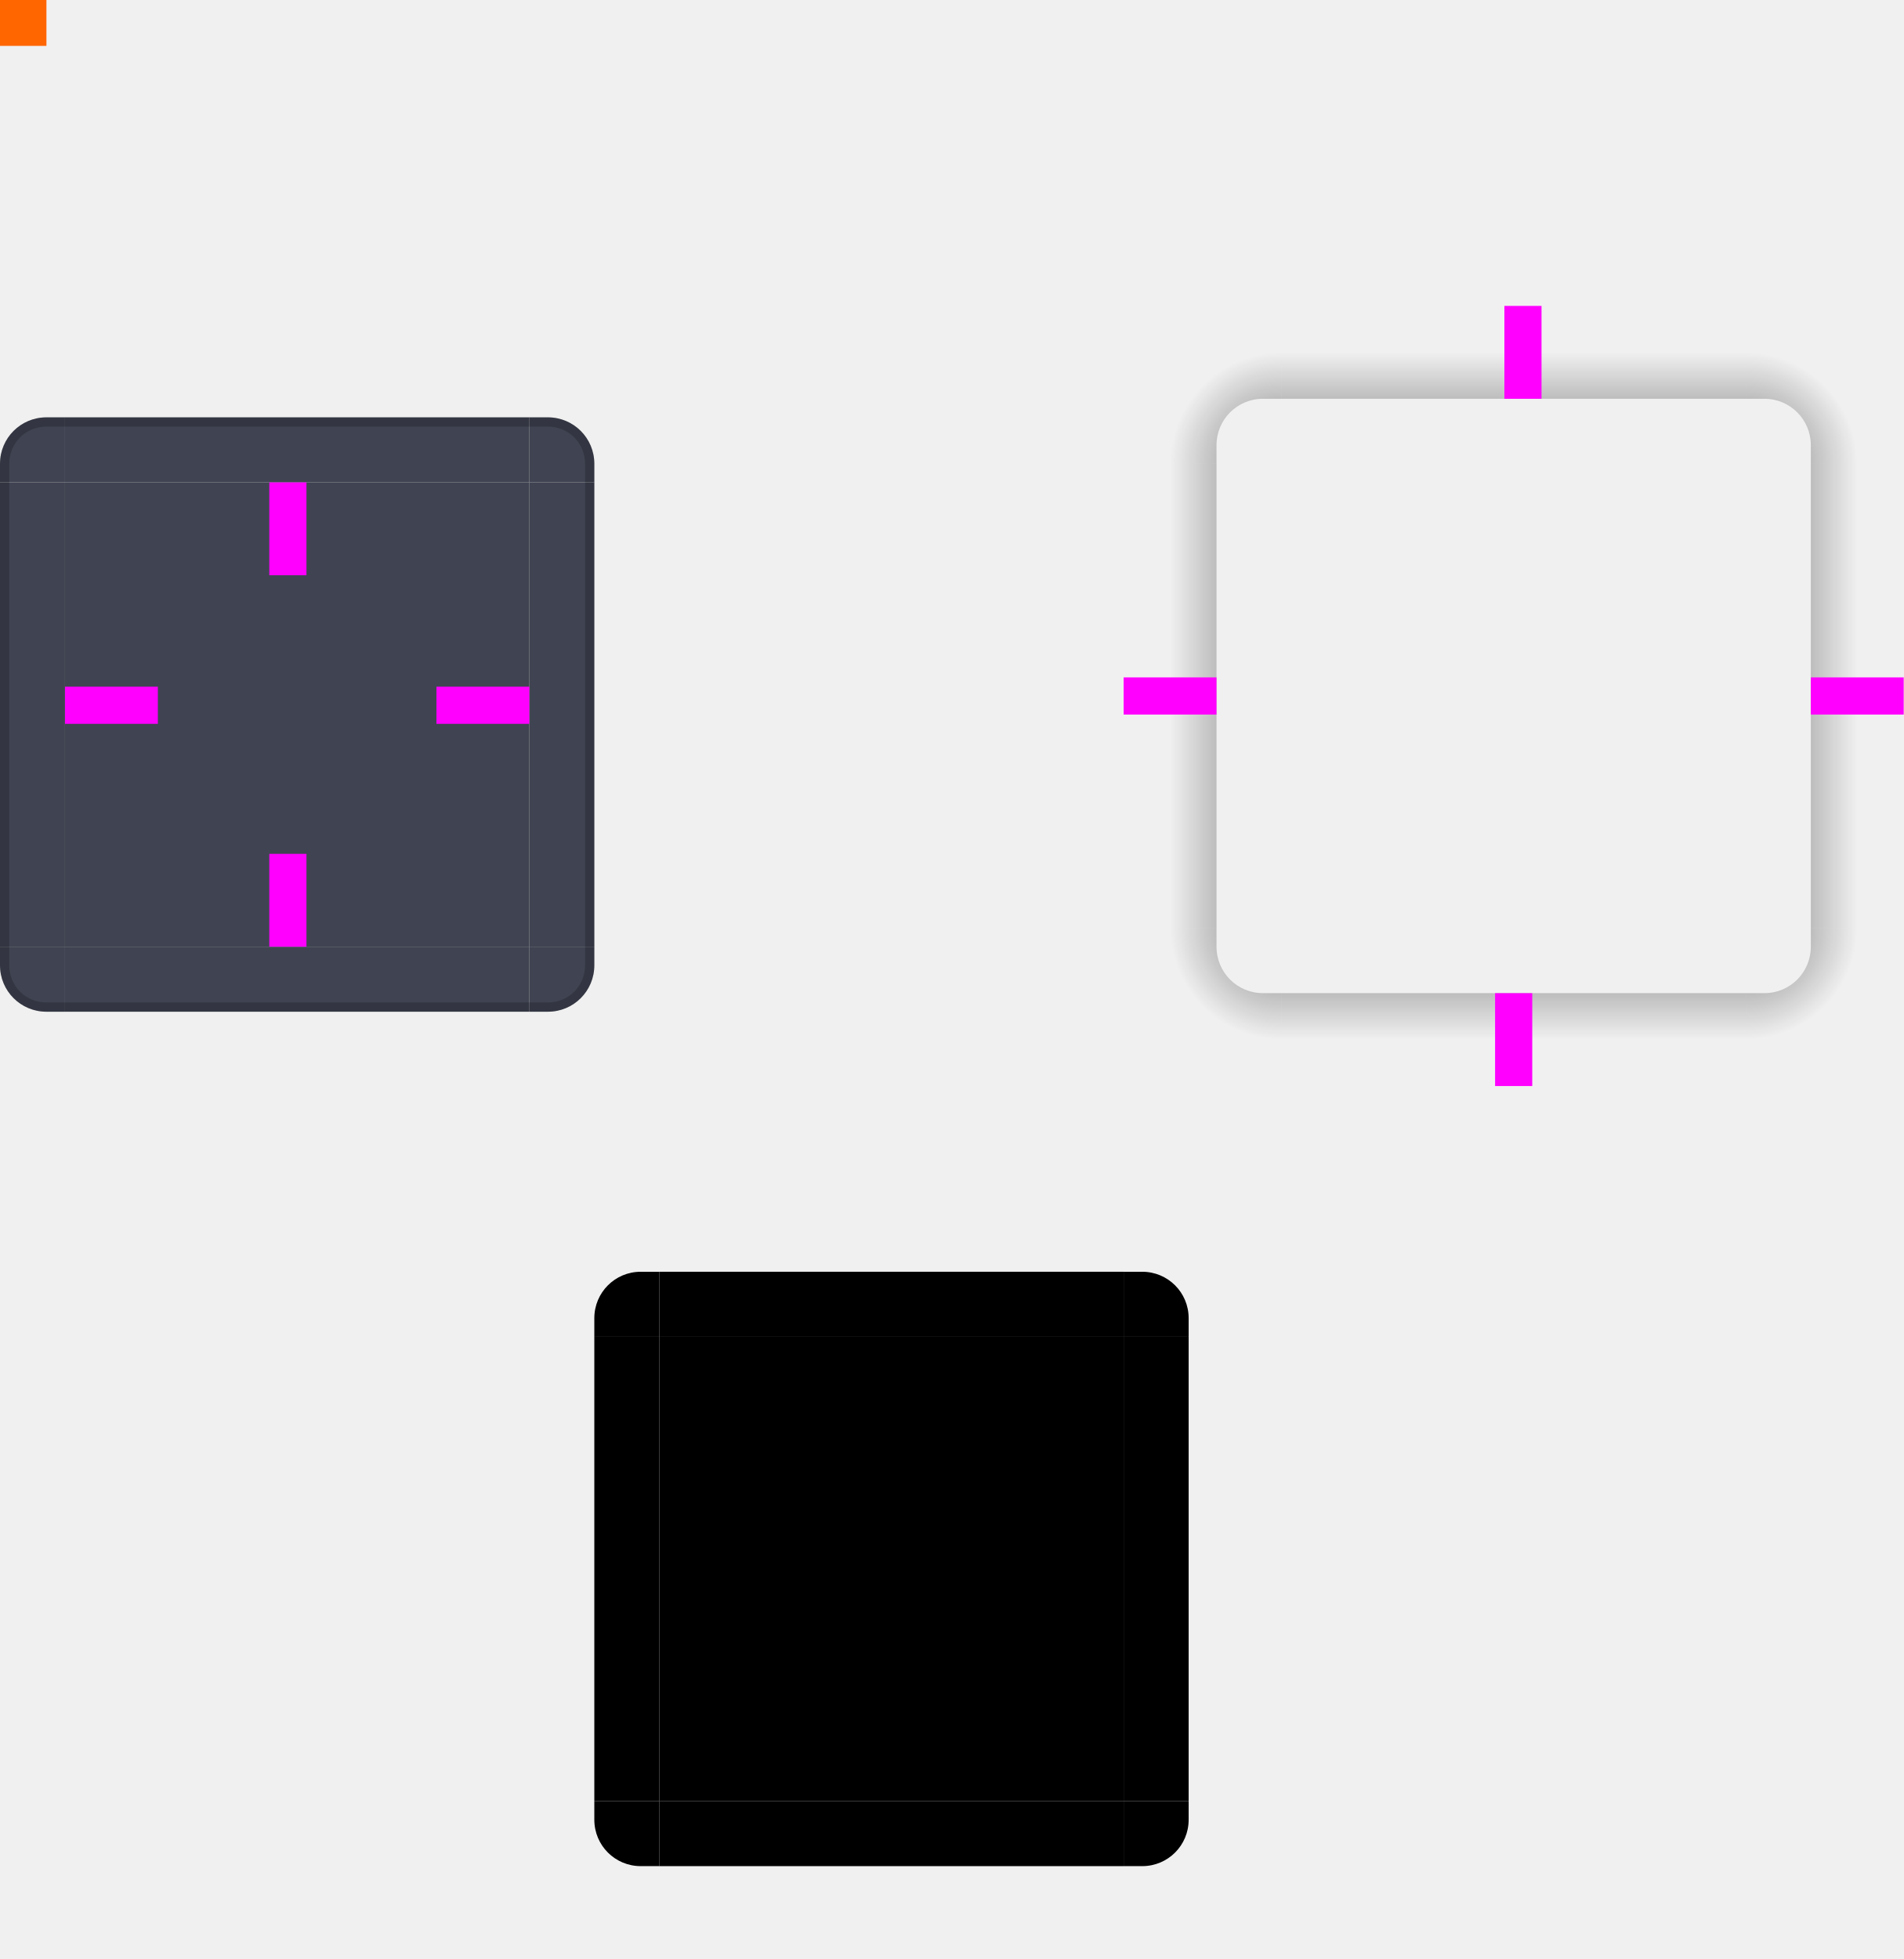
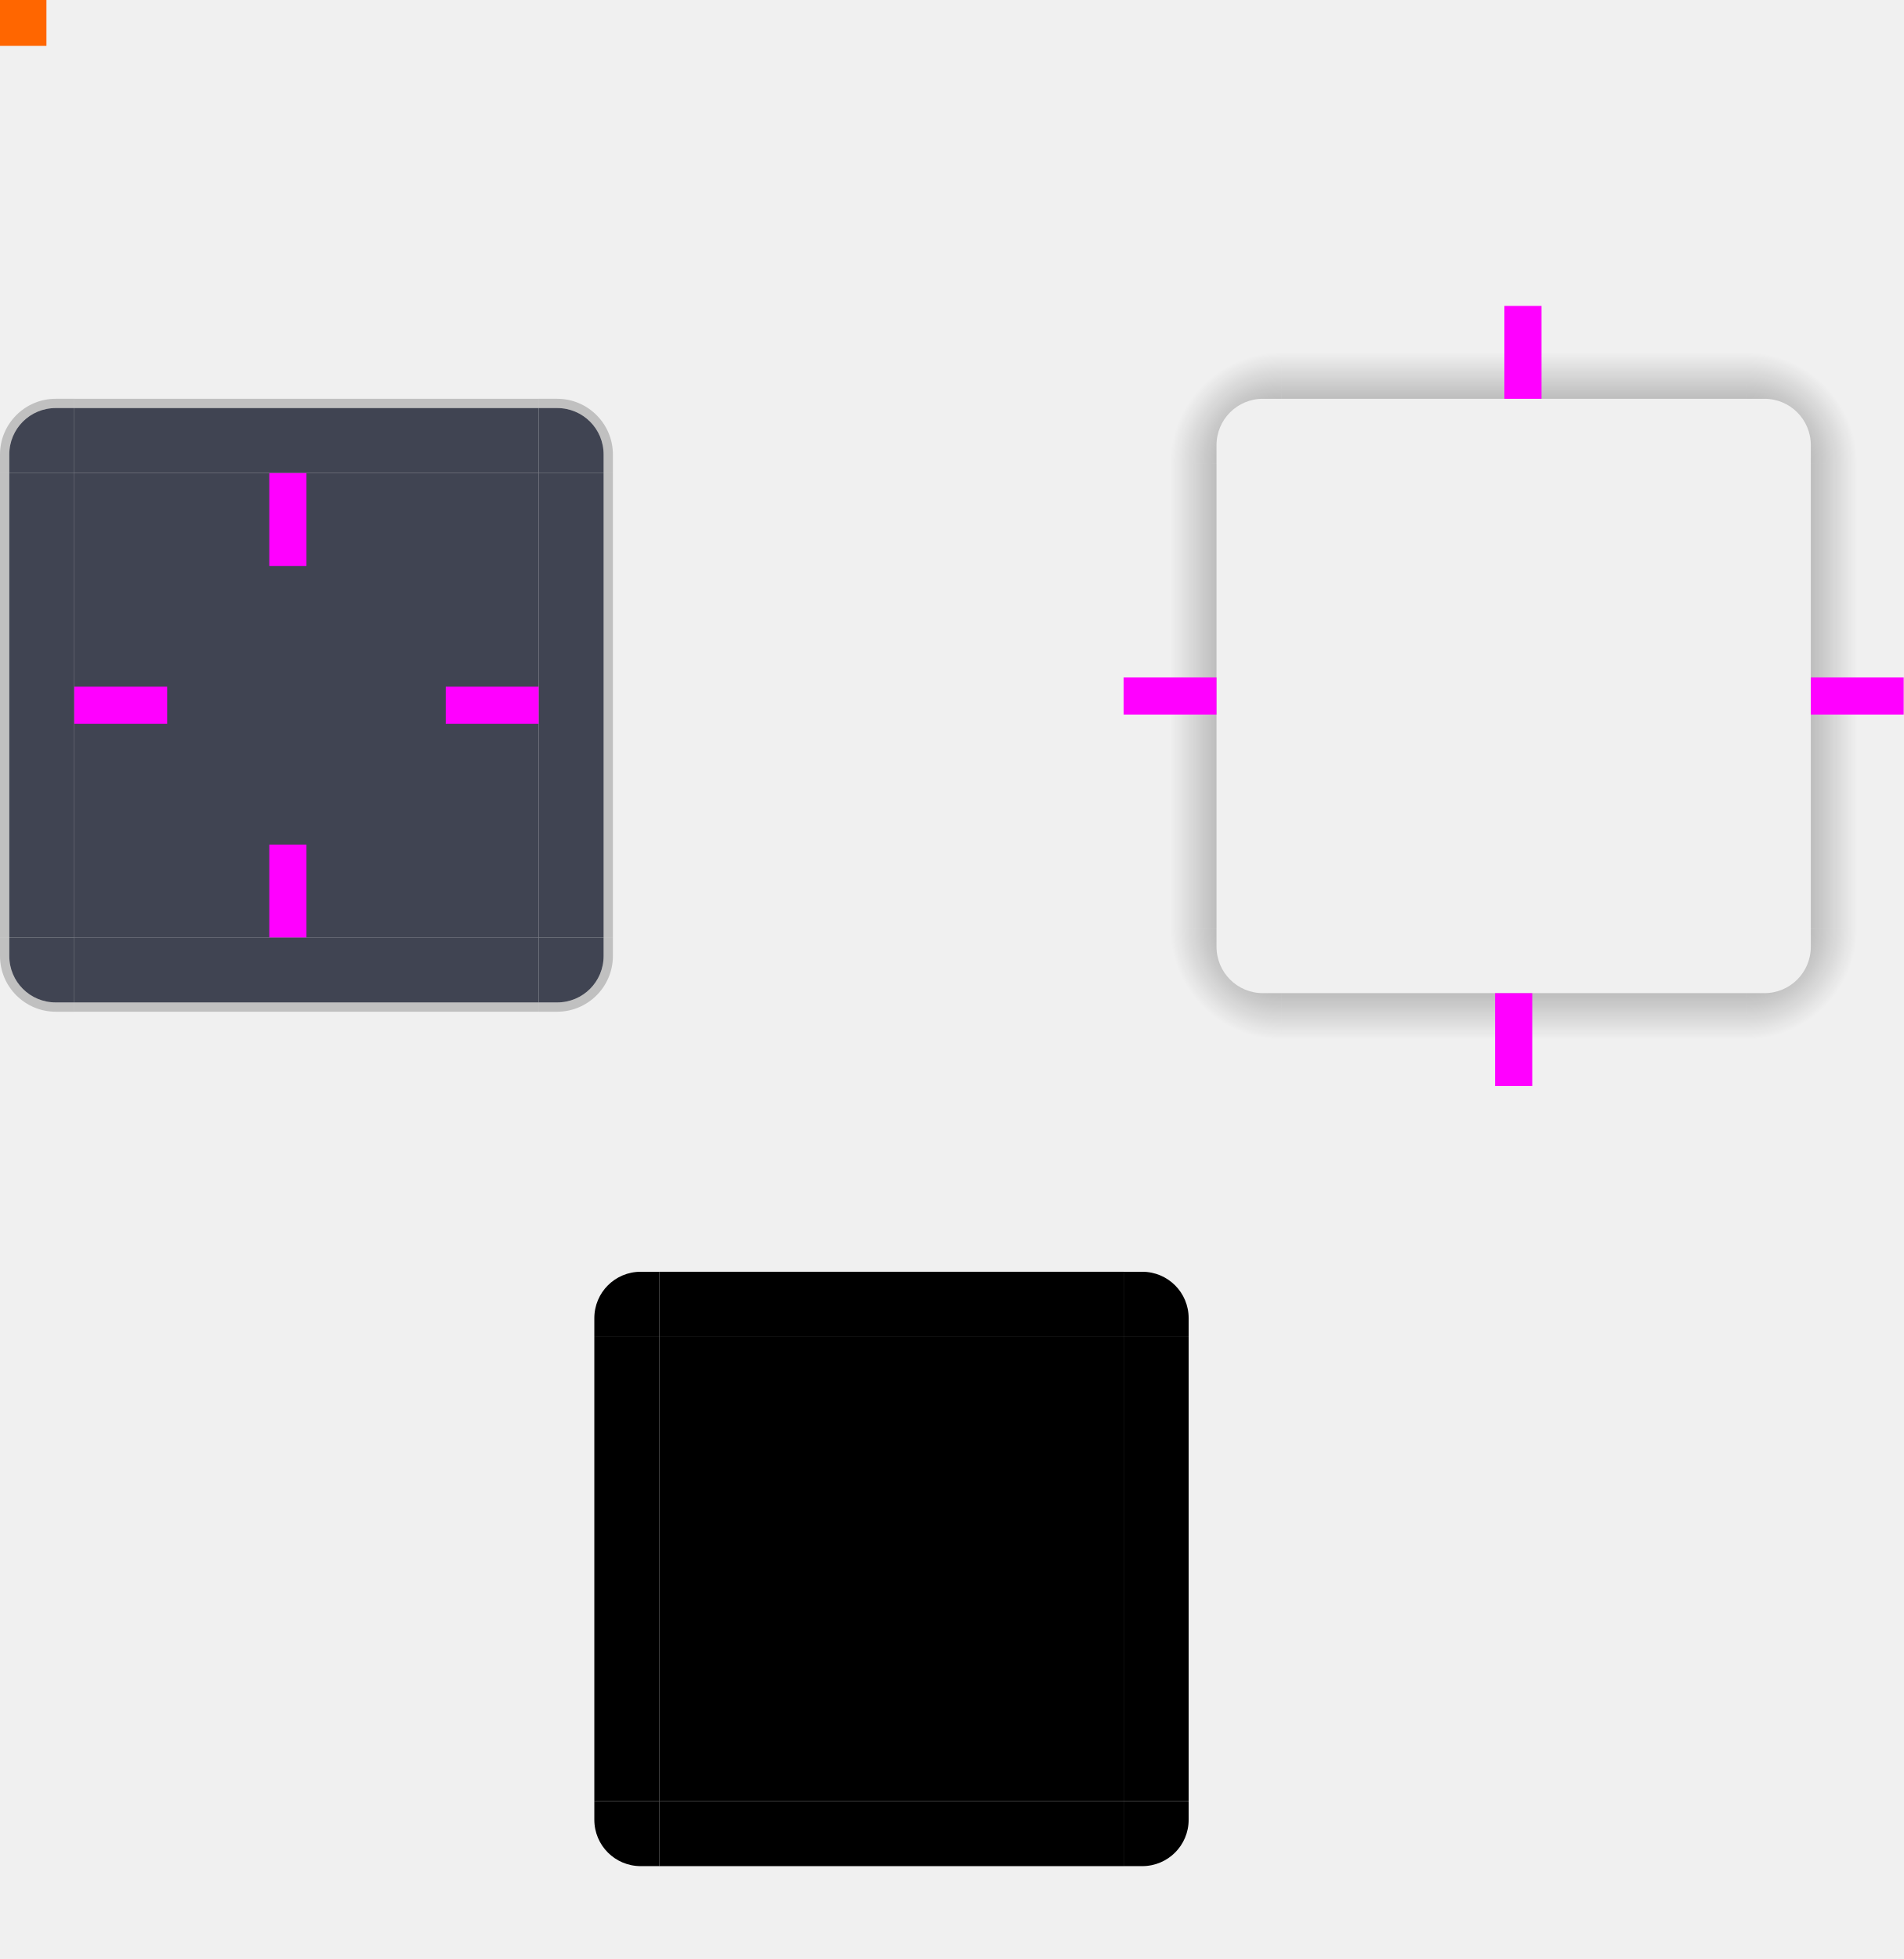
<svg xmlns="http://www.w3.org/2000/svg" xmlns:xlink="http://www.w3.org/1999/xlink" id="svg3642" width="205" height="210.939" version="1">
  <defs id="defs3644">
    <style id="current-color-scheme" type="text/css">
   .ColorScheme-Background { color:#383c4a; }
  </style>
    <radialGradient id="radialGradient4263" cx="984" cy="905.362" r="8.5" fx="984" fy="905.362" gradientTransform="matrix(-1.411767,-9.899721e-6,9.8996845e-6,-1.411762,1527.17,1378.105)" gradientUnits="userSpaceOnUse" xlink:href="#linearGradient4465" />
    <linearGradient id="linearGradient4465">
      <stop id="stop4467" offset="0" style="stop-color:#000000;stop-opacity:0.51" />
      <stop id="stop4469" offset="1" style="stop-color:#000000;stop-opacity:0" />
    </linearGradient>
    <radialGradient id="radialGradient4255" cx="982.909" cy="906.453" r="8.5" fx="982.909" fy="906.453" gradientTransform="matrix(1.411758,5.5406049e-6,-5.5406032e-6,1.411757,-1199.624,-1229.758)" gradientUnits="userSpaceOnUse" xlink:href="#linearGradient4465" />
    <linearGradient id="linearGradient4259" x1="83.6" x2="83.6" y1="-969.362" y2="-957.362" gradientTransform="matrix(0.7142857,0,0,1,-317.7143,1250.362)" gradientUnits="userSpaceOnUse" xlink:href="#linearGradient4465" />
    <linearGradient id="linearGradient4452" x1="-260" x2="-260" y1="281" y2="293" gradientUnits="userSpaceOnUse" xlink:href="#linearGradient4465" />
    <radialGradient id="radialGradient3382" cx="984" cy="905.362" r="8.5" fx="984" fy="905.362" gradientTransform="matrix(7.8257357e-6,1.411771,-1.411767,7.8257123e-6,1466.152,-1289.251)" gradientUnits="userSpaceOnUse" xlink:href="#linearGradient4465" />
    <radialGradient id="radialGradient4275" cx="984" cy="905.362" r="8.5" fx="984" fy="905.362" gradientTransform="matrix(-1.6187099e-5,-1.411757,1.411777,-1.618734e-5,-1140.154,1439.122)" gradientUnits="userSpaceOnUse" xlink:href="#linearGradient4465" />
    <linearGradient id="linearGradient4315" x1="83.6" x2="83.6" y1="-969.362" y2="-957.362" gradientTransform="matrix(0.7142857,0,0,1,-317.7143,1250.362)" gradientUnits="userSpaceOnUse" xlink:href="#linearGradient4465" />
    <linearGradient id="linearGradient4317" x1="83.6" x2="83.6" y1="-969.362" y2="-957.362" gradientTransform="matrix(0.7142857,0,0,1,-317.7143,1250.362)" gradientUnits="userSpaceOnUse" xlink:href="#linearGradient4465" />
  </defs>
-   <rect style="opacity:0.95;fill:currentColor;fill-opacity:1;stroke:none" id="center" class="ColorScheme-Background" width="50" height="50" x="7" y="51.94" />
-   <g id="bottomleft" transform="translate(-10,34.93893)">
-     <path style="opacity:0.95;fill:currentColor;fill-opacity:1;stroke:none" id="path87" class="ColorScheme-Background" d="m 17,74 0,-7 -7,0 0,2 c 0,2.77 2.23,5 5,5 z" />
-     <path style="color:#000000;font-style:normal;font-variant:normal;font-weight:normal;font-stretch:normal;font-size:medium;line-height:normal;font-family:sans-serif;text-indent:0;text-align:start;text-decoration:none;text-decoration-line:none;text-decoration-style:solid;text-decoration-color:#000000;letter-spacing:normal;word-spacing:normal;text-transform:none;direction:ltr;block-progression:tb;writing-mode:lr-tb;baseline-shift:baseline;text-anchor:start;white-space:normal;clip-rule:nonzero;display:inline;overflow:visible;visibility:visible;opacity:0.2;isolation:auto;mix-blend-mode:normal;color-interpolation:sRGB;color-interpolation-filters:linearRGB;solid-color:#000000;solid-opacity:1;fill:#000000;fill-opacity:1;fill-rule:nonzero;stroke:none;stroke-width:2;stroke-linecap:butt;stroke-linejoin:miter;stroke-miterlimit:4;stroke-dasharray:none;stroke-dashoffset:0;stroke-opacity:1;color-rendering:auto;image-rendering:auto;shape-rendering:auto;text-rendering:auto;enable-background:accumulate" id="path4447" d="m 10,67 0,2 c 0,2.77 2.23,5 5,5 l 2,0 0,-1 -2,0 c -2.233,0 -4,-1.767 -4,-4 l 0,-2 -1,0 z" />
-   </g>
-   <g id="left" transform="translate(-10,34.93893)">
+   <rect style="opacity:0.95;fill:currentColor;fill-opacity:1;stroke:none" id="center" class="ColorScheme-Background" width="50" height="50" x="8" y="50.94" />
+   <g id="left" transform="translate(-9,33.93854)">
    <g id="shadow-left-3" transform="matrix(-1,0,0,1,298,-240)">
      <rect id="rect33" width="7" height="1" x="278" y="257" transform="translate(3,2)" style="fill:#3498db;fill-opacity:0" />
    </g>
    <path style="opacity:0.95;fill:currentColor;fill-opacity:1;stroke:none" id="path71" class="ColorScheme-Background" d="m 10,17 0,50 7,10e-6 0,-50 z" />
-     <path style="color:#000000;font-style:normal;font-variant:normal;font-weight:normal;font-stretch:normal;font-size:medium;line-height:normal;font-family:sans-serif;text-indent:0;text-align:start;text-decoration:none;text-decoration-line:none;text-decoration-style:solid;text-decoration-color:#000000;letter-spacing:normal;word-spacing:normal;text-transform:none;direction:ltr;block-progression:tb;writing-mode:lr-tb;baseline-shift:baseline;text-anchor:start;white-space:normal;clip-rule:nonzero;display:inline;overflow:visible;visibility:visible;opacity:0.2;isolation:auto;mix-blend-mode:normal;color-interpolation:sRGB;color-interpolation-filters:linearRGB;solid-color:#000000;solid-opacity:1;fill:#000000;fill-opacity:1;fill-rule:nonzero;stroke:none;stroke-width:2;stroke-linecap:butt;stroke-linejoin:miter;stroke-miterlimit:4;stroke-dasharray:none;stroke-dashoffset:0;stroke-opacity:1;color-rendering:auto;image-rendering:auto;shape-rendering:auto;text-rendering:auto;enable-background:accumulate" id="path4438" d="m 10,17 0,50 1,0 0,-50 -1,0 z" />
+     <path style="color:#000000;font-style:normal;font-variant:normal;font-weight:normal;font-stretch:normal;font-size:medium;line-height:normal;font-family:sans-serif;text-indent:0;text-align:start;text-decoration:none;text-decoration-line:none;text-decoration-style:solid;text-decoration-color:#000000;letter-spacing:normal;word-spacing:normal;text-transform:none;direction:ltr;block-progression:tb;writing-mode:lr-tb;baseline-shift:baseline;text-anchor:start;white-space:normal;clip-rule:nonzero;display:inline;overflow:visible;visibility:visible;opacity:0.2;isolation:auto;mix-blend-mode:normal;color-interpolation:sRGB;color-interpolation-filters:linearRGB;solid-color:#000000;solid-opacity:1;fill:#000000;fill-opacity:1;fill-rule:nonzero;stroke:none;stroke-width:2;stroke-linecap:butt;stroke-linejoin:miter;stroke-miterlimit:4;stroke-dasharray:none;stroke-dashoffset:0;stroke-opacity:1;color-rendering:auto;image-rendering:auto;shape-rendering:auto;text-rendering:auto;enable-background:accumulate" id="path4438" d="m 9,17 0,50 1,0 0,-50 -1,0 z" />
  </g>
-   <g id="right" transform="translate(-10,34.93893)">
+   <g id="right" transform="translate(-9,33.93854)">
    <g id="shadow-right-2" transform="translate(-214,-240)">
      <rect id="rect47" width="7" height="1" x="278" y="257" transform="translate(3,2)" style="fill:#3498db;fill-opacity:0" />
    </g>
    <path style="opacity:0.95;fill:currentColor;fill-opacity:1;stroke:none" id="path79" class="ColorScheme-Background" d="m 74,17 0,50 -7,1e-5 0,-50 z" />
-     <path style="color:#000000;font-style:normal;font-variant:normal;font-weight:normal;font-stretch:normal;font-size:medium;line-height:normal;font-family:sans-serif;text-indent:0;text-align:start;text-decoration:none;text-decoration-line:none;text-decoration-style:solid;text-decoration-color:#000000;letter-spacing:normal;word-spacing:normal;text-transform:none;direction:ltr;block-progression:tb;writing-mode:lr-tb;baseline-shift:baseline;text-anchor:start;white-space:normal;clip-rule:nonzero;display:inline;overflow:visible;visibility:visible;opacity:0.2;isolation:auto;mix-blend-mode:normal;color-interpolation:sRGB;color-interpolation-filters:linearRGB;solid-color:#000000;solid-opacity:1;fill:#000000;fill-opacity:1;fill-rule:nonzero;stroke:none;stroke-width:2;stroke-linecap:butt;stroke-linejoin:miter;stroke-miterlimit:4;stroke-dasharray:none;stroke-dashoffset:0;stroke-opacity:1;color-rendering:auto;image-rendering:auto;shape-rendering:auto;text-rendering:auto;enable-background:accumulate" id="path4440" d="m 73,17 0,50 1,0 0,-50 -1,0 z" />
+     <path style="color:#000000;font-style:normal;font-variant:normal;font-weight:normal;font-stretch:normal;font-size:medium;line-height:normal;font-family:sans-serif;text-indent:0;text-align:start;text-decoration:none;text-decoration-line:none;text-decoration-style:solid;text-decoration-color:#000000;letter-spacing:normal;word-spacing:normal;text-transform:none;direction:ltr;block-progression:tb;writing-mode:lr-tb;baseline-shift:baseline;text-anchor:start;white-space:normal;clip-rule:nonzero;display:inline;overflow:visible;visibility:visible;opacity:0.2;isolation:auto;mix-blend-mode:normal;color-interpolation:sRGB;color-interpolation-filters:linearRGB;solid-color:#000000;solid-opacity:1;fill:#000000;fill-opacity:1;fill-rule:nonzero;stroke:none;stroke-width:2;stroke-linecap:butt;stroke-linejoin:miter;stroke-miterlimit:4;stroke-dasharray:none;stroke-dashoffset:0;stroke-opacity:1;color-rendering:auto;image-rendering:auto;shape-rendering:auto;text-rendering:auto;enable-background:accumulate" id="path4440" d="m 74,17 0,50 1,0 0,-50 -1,0 z" />
  </g>
-   <g id="bottom" transform="translate(-10,34.93893)">
+   <g id="bottom" transform="translate(-9,33.93854)">
    <g id="shadow-bottom-9" transform="matrix(0,1,-1,0,324,-214)">
      <rect id="rect41" width="7" height="1" x="278" y="257" transform="translate(3,2)" style="fill:#3498db;fill-opacity:0" />
    </g>
    <path style="opacity:0.95;fill:currentColor;fill-opacity:1;stroke:none" id="path95" class="ColorScheme-Background" d="m 17,74 50,0 0,-7 -50,0 z" />
-     <path style="color:#000000;font-style:normal;font-variant:normal;font-weight:normal;font-stretch:normal;font-size:medium;line-height:normal;font-family:sans-serif;text-indent:0;text-align:start;text-decoration:none;text-decoration-line:none;text-decoration-style:solid;text-decoration-color:#000000;letter-spacing:normal;word-spacing:normal;text-transform:none;direction:ltr;block-progression:tb;writing-mode:lr-tb;baseline-shift:baseline;text-anchor:start;white-space:normal;clip-rule:nonzero;display:inline;overflow:visible;visibility:visible;opacity:0.2;isolation:auto;mix-blend-mode:normal;color-interpolation:sRGB;color-interpolation-filters:linearRGB;solid-color:#000000;solid-opacity:1;fill:#000000;fill-opacity:1;fill-rule:nonzero;stroke:none;stroke-width:2;stroke-linecap:butt;stroke-linejoin:miter;stroke-miterlimit:4;stroke-dasharray:none;stroke-dashoffset:0;stroke-opacity:1;color-rendering:auto;image-rendering:auto;shape-rendering:auto;text-rendering:auto;enable-background:accumulate" id="path4436" d="m 17,73 0,1 50,0 0,-1 -50,0 z" />
+     <path style="color:#000000;font-style:normal;font-variant:normal;font-weight:normal;font-stretch:normal;font-size:medium;line-height:normal;font-family:sans-serif;text-indent:0;text-align:start;text-decoration:none;text-decoration-line:none;text-decoration-style:solid;text-decoration-color:#000000;letter-spacing:normal;word-spacing:normal;text-transform:none;direction:ltr;block-progression:tb;writing-mode:lr-tb;baseline-shift:baseline;text-anchor:start;white-space:normal;clip-rule:nonzero;display:inline;overflow:visible;visibility:visible;opacity:0.2;isolation:auto;mix-blend-mode:normal;color-interpolation:sRGB;color-interpolation-filters:linearRGB;solid-color:#000000;solid-opacity:1;fill:#000000;fill-opacity:1;fill-rule:nonzero;stroke:none;stroke-width:2;stroke-linecap:butt;stroke-linejoin:miter;stroke-miterlimit:4;stroke-dasharray:none;stroke-dashoffset:0;stroke-opacity:1;color-rendering:auto;image-rendering:auto;shape-rendering:auto;text-rendering:auto;enable-background:accumulate" id="path4436" d="m 17,74 0,1 50,0 0,-1 -50,0 z" />
  </g>
-   <g id="bottomright" transform="translate(-10,34.93893)">
-     <path style="opacity:0.95;fill:currentColor;fill-opacity:1;stroke:none" id="path103" class="ColorScheme-Background" d="m 67,74 0,-7 7,0 0,2 c 0,2.77 -2.23,5 -5,5 z" />
-     <path style="color:#000000;font-style:normal;font-variant:normal;font-weight:normal;font-stretch:normal;font-size:medium;line-height:normal;font-family:sans-serif;text-indent:0;text-align:start;text-decoration:none;text-decoration-line:none;text-decoration-style:solid;text-decoration-color:#000000;letter-spacing:normal;word-spacing:normal;text-transform:none;direction:ltr;block-progression:tb;writing-mode:lr-tb;baseline-shift:baseline;text-anchor:start;white-space:normal;clip-rule:nonzero;display:inline;overflow:visible;visibility:visible;opacity:0.2;isolation:auto;mix-blend-mode:normal;color-interpolation:sRGB;color-interpolation-filters:linearRGB;solid-color:#000000;solid-opacity:1;fill:#000000;fill-opacity:1;fill-rule:nonzero;stroke:none;stroke-width:2;stroke-linecap:butt;stroke-linejoin:miter;stroke-miterlimit:4;stroke-dasharray:none;stroke-dashoffset:0;stroke-opacity:1;color-rendering:auto;image-rendering:auto;shape-rendering:auto;text-rendering:auto;enable-background:accumulate" id="path4449" d="m 73,67 0,2 c 0,2.233 -1.767,4 -4,4 l -2,0 0,1 2,0 c 2.77,0 5,-2.23 5,-5 l 0,-2 -1,0 z" />
-   </g>
-   <g id="top" transform="translate(-10,34.93893)">
+   <g id="top" transform="translate(-9,33.93854)">
    <g id="shadow-top-6" transform="matrix(0,-1,-1,0,324,298)">
      <rect id="rect53" width="7" height="1" x="278" y="257" transform="translate(3,2)" style="fill:#3498db;fill-opacity:0" />
    </g>
    <path style="opacity:0.95;fill:currentColor;fill-opacity:1;stroke:none" id="path111" class="ColorScheme-Background" d="m 17,10 50,0 0,7 -50,0 z" />
-     <path style="color:#000000;font-style:normal;font-variant:normal;font-weight:normal;font-stretch:normal;font-size:medium;line-height:normal;font-family:sans-serif;text-indent:0;text-align:start;text-decoration:none;text-decoration-line:none;text-decoration-style:solid;text-decoration-color:#000000;letter-spacing:normal;word-spacing:normal;text-transform:none;direction:ltr;block-progression:tb;writing-mode:lr-tb;baseline-shift:baseline;text-anchor:start;white-space:normal;clip-rule:nonzero;display:inline;overflow:visible;visibility:visible;opacity:0.2;isolation:auto;mix-blend-mode:normal;color-interpolation:sRGB;color-interpolation-filters:linearRGB;solid-color:#000000;solid-opacity:1;fill:#000000;fill-opacity:1;fill-rule:nonzero;stroke:none;stroke-width:2;stroke-linecap:butt;stroke-linejoin:miter;stroke-miterlimit:4;stroke-dasharray:none;stroke-dashoffset:0;stroke-opacity:1;color-rendering:auto;image-rendering:auto;shape-rendering:auto;text-rendering:auto;enable-background:accumulate" id="path4433" d="m 17,10 0,1 50,0 0,-1 -50,0 z" />
+     <path style="color:#000000;font-style:normal;font-variant:normal;font-weight:normal;font-stretch:normal;font-size:medium;line-height:normal;font-family:sans-serif;text-indent:0;text-align:start;text-decoration:none;text-decoration-line:none;text-decoration-style:solid;text-decoration-color:#000000;letter-spacing:normal;word-spacing:normal;text-transform:none;direction:ltr;block-progression:tb;writing-mode:lr-tb;baseline-shift:baseline;text-anchor:start;white-space:normal;clip-rule:nonzero;display:inline;overflow:visible;visibility:visible;opacity:0.2;isolation:auto;mix-blend-mode:normal;color-interpolation:sRGB;color-interpolation-filters:linearRGB;solid-color:#000000;solid-opacity:1;fill:#000000;fill-opacity:1;fill-rule:nonzero;stroke:none;stroke-width:2;stroke-linecap:butt;stroke-linejoin:miter;stroke-miterlimit:4;stroke-dasharray:none;stroke-dashoffset:0;stroke-opacity:1;color-rendering:auto;image-rendering:auto;shape-rendering:auto;text-rendering:auto;enable-background:accumulate" id="path4433" d="M 17,9 17,10 l 50,0 0,-1 -50,0 z" />
  </g>
-   <g id="topright" transform="translate(-10,34.93893)">
-     <path style="opacity:0.95;fill:currentColor;fill-opacity:1;stroke:none" id="path119" class="ColorScheme-Background" d="m 67,10 0,7 7,0 0,-2 c 0,-2.77 -2.23,-5 -5,-5 z" />
-     <path style="color:#000000;font-style:normal;font-variant:normal;font-weight:normal;font-stretch:normal;font-size:medium;line-height:normal;font-family:sans-serif;text-indent:0;text-align:start;text-decoration:none;text-decoration-line:none;text-decoration-style:solid;text-decoration-color:#000000;letter-spacing:normal;word-spacing:normal;text-transform:none;direction:ltr;block-progression:tb;writing-mode:lr-tb;baseline-shift:baseline;text-anchor:start;white-space:normal;clip-rule:nonzero;display:inline;overflow:visible;visibility:visible;opacity:0.2;isolation:auto;mix-blend-mode:normal;color-interpolation:sRGB;color-interpolation-filters:linearRGB;solid-color:#000000;solid-opacity:1;fill:#000000;fill-opacity:1;fill-rule:nonzero;stroke:none;stroke-width:2;stroke-linecap:butt;stroke-linejoin:miter;stroke-miterlimit:4;stroke-dasharray:none;stroke-dashoffset:0;stroke-opacity:1;color-rendering:auto;image-rendering:auto;shape-rendering:auto;text-rendering:auto;enable-background:accumulate" id="path4445" d="m 67,10 0,1 2,0 c 2.233,0 4,1.767 4,4 l 0,2 1,0 0,-2 c 0,-2.77 -2.23,-5 -5,-5 l -2,0 z" />
+   <g id="topleft" transform="translate(-9,0.9995454)">
+     <path style="opacity:0.95;fill:currentColor;fill-opacity:1;stroke:none" id="path63" class="ColorScheme-Background" d="m 17,42.939 0,7 -7,0 0,-2 c 0,-2.77 2.23,-5 5,-5 z" />
+     <path id="path4256" d="m 15,41.939 c -3.307,0 -6,2.693 -6,6 l 0,2 1,0 0,-2 c 0,-2.77 2.23,-5 5,-5 l 2,0 0,-1 -2,0 z" style="color:#000000;opacity:0.2" />
  </g>
-   <g id="topleft" transform="translate(-10,34.93893)">
-     <path style="opacity:0.95;fill:currentColor;fill-opacity:1;stroke:none" id="path63" class="ColorScheme-Background" d="m 17,10 0,7 -7,0 0,-2 c 0,-2.77 2.23,-5 5,-5 z" />
-     <path style="color:#000000;font-style:normal;font-variant:normal;font-weight:normal;font-stretch:normal;font-size:medium;line-height:normal;font-family:sans-serif;text-indent:0;text-align:start;text-decoration:none;text-decoration-line:none;text-decoration-style:solid;text-decoration-color:#000000;letter-spacing:normal;word-spacing:normal;text-transform:none;direction:ltr;block-progression:tb;writing-mode:lr-tb;baseline-shift:baseline;text-anchor:start;white-space:normal;clip-rule:nonzero;display:inline;overflow:visible;visibility:visible;opacity:0.2;isolation:auto;mix-blend-mode:normal;color-interpolation:sRGB;color-interpolation-filters:linearRGB;solid-color:#000000;solid-opacity:1;fill:#000000;fill-opacity:1;fill-rule:nonzero;stroke:none;stroke-width:2;stroke-linecap:butt;stroke-linejoin:miter;stroke-miterlimit:4;stroke-dasharray:none;stroke-dashoffset:0;stroke-opacity:1;color-rendering:auto;image-rendering:auto;shape-rendering:auto;text-rendering:auto;enable-background:accumulate" id="rect4410" d="m 15,10 c -2.77,0 -5,2.23 -5,5 l 0,2 1,0 0,-2 c 0,-2.233 1.767,-4 4,-4 l 2,0 0,-1 -2,0 z" />
+   <g id="topright" transform="translate(-9,0.9995454)">
+     <path style="opacity:0.95;fill:currentColor;fill-opacity:1;stroke:none" id="path119" class="ColorScheme-Background" d="m 67,42.939 0,7 7,0 0,-2 c 0,-2.77 -2.23,-5 -5,-5 z" />
+     <path style="color:#000000;opacity:0.2" id="path4272" d="m 69,41.939 c 3.307,0 6,2.693 6,6 l 0,2 -1,0 0,-2 c 0,-2.77 -2.23,-5 -5,-5 l -2,0 0,-1 2,0 z" />
+   </g>
+   <g id="bottomleft" transform="translate(-9,0.9995454)">
+     <path style="opacity:0.95;fill:currentColor;fill-opacity:1;stroke:none" id="path87" class="ColorScheme-Background" d="m 17,106.939 0,-7 -7,0 0,2 c 0,2.77 2.23,5 5,5 z" />
+     <path style="color:#000000;opacity:0.2" id="path4274" d="m 15,107.939 c -3.307,0 -6,-2.693 -6,-6 l 0,-2 1,0 0,2 c 0,2.77 2.23,5 5,5 l 2,0 0,1 -2,0 z" />
+   </g>
+   <g id="bottomright" transform="translate(-9,0.9995454)">
+     <path style="opacity:0.95;fill:currentColor;fill-opacity:1;stroke:none" id="path103" class="ColorScheme-Background" d="m 67,106.939 0,-7 7,0 0,2 c 0,2.77 -2.23,5 -5,5 z" />
+     <path id="path4276" d="m 69,107.939 c 3.307,0 6,-2.693 6,-6 l 0,-2 -1,0 0,2 c 0,2.77 -2.23,5 -5,5 l -2,0 0,1 2,0 z" style="color:#000000;opacity:0.2" />
  </g>
  <g style="fill:#000000;fill-opacity:0" id="shadow-center" transform="matrix(0.3157031,0,0,0.3157031,1.894219,193.8907)">
    <path style="fill:#000000;fill-opacity:0;stroke:none" id="path3642" d="m -6,-7.999 0,62 62,0 0,-62 -62,0 z" />
  </g>
-   <rect style="opacity:1;fill:#ff00ff;fill-opacity:1;stroke:none" id="hint-top-margin" width="4" height="10" x="29" y="51.94" />
-   <rect style="opacity:1;fill:#ff00ff;fill-opacity:1;stroke:none" id="hint-bottom-margin" width="4" height="10" x="29" y="91.94" />
-   <rect style="opacity:1;fill:#ff00ff;fill-opacity:1;stroke:none" id="hint-left-margin" width="10" height="4" x="7" y="73.94" />
-   <rect style="opacity:1;fill:#ff00ff;fill-opacity:1;stroke:none" id="hint-right-margin" width="10" height="4" x="47" y="73.94" />
+   <rect style="opacity:1;fill:#ff00ff;fill-opacity:1;stroke:none" id="hint-top-margin" width="4" height="10" x="29" y="50.94" />
+   <rect style="opacity:1;fill:#ff00ff;fill-opacity:1;stroke:none" id="hint-bottom-margin" width="4" height="10" x="29" y="90.94" />
+   <rect style="opacity:1;fill:#ff00ff;fill-opacity:1;stroke:none" id="hint-left-margin" width="10" height="4" x="8" y="73.94" />
+   <rect style="opacity:1;fill:#ff00ff;fill-opacity:1;stroke:none" id="hint-right-margin" width="10" height="4" x="48" y="73.94" />
  <rect style="fill:#000000;fill-opacity:1;stroke:none" id="mask-center" width="50" height="50" x="71" y="143.94" />
  <g id="mask-topright" transform="translate(-183,-207.0609)">
    <path style="fill:#000000;fill-opacity:1;stroke:none" id="path4120" d="m 304,344 0,7 7,0 0,-2 c 0,-2.77 -2.23,-5 -5,-5 z" />
    <rect style="opacity:1;fill:#ffffff;fill-opacity:0;stroke:none;stroke-width:0.5;stroke-miterlimit:4;stroke-dasharray:none;stroke-opacity:1" id="rect4438" width="4" height="4" x="308" y="343" />
  </g>
  <g id="mask-top" transform="translate(-183,-207.0609)">
    <path style="fill:#000000;fill-opacity:1;stroke:none" id="path4128" d="m 254,344 50,0 10e-6,7 -50,0 z" />
    <path style="fill:#ffffff;fill-opacity:0;stroke:none" id="path4134" d="m 254,350 50,0 0,1 -50,0 z" />
    <rect style="opacity:1;fill:#ffffff;fill-opacity:0;stroke:none;stroke-width:0.5;stroke-miterlimit:4;stroke-dasharray:none;stroke-opacity:1" id="rect4449" width="1" height="1" x="300" y="343" />
  </g>
  <g id="mask-bottomright" transform="matrix(1,0,0,-1,-183,544.939)">
    <path style="fill:#000000;fill-opacity:1;stroke:none" id="path4458" d="m 304,344 0,7 7,0 0,-2 c 0,-2.77 -2.23,-5 -5,-5 z" />
    <rect style="opacity:1;fill:#ffffff;fill-opacity:0;stroke:none;stroke-width:0.5;stroke-miterlimit:4;stroke-dasharray:none;stroke-opacity:1" id="rect4460" width="4" height="4" x="308" y="343" />
  </g>
  <g id="mask-bottom" transform="matrix(1,0,0,-1,-183,544.9391)">
    <path style="fill:#000000;fill-opacity:1;stroke:none" id="path4464" d="m 254,344 50,0 10e-6,7 -50,0 z" />
    <path style="fill:#ffffff;fill-opacity:0;stroke:none" id="path4466" d="m 254,350 50,0 0,1 -50,0 z" />
    <rect style="opacity:1;fill:#ffffff;fill-opacity:0;stroke:none;stroke-width:0.5;stroke-miterlimit:4;stroke-dasharray:none;stroke-opacity:1" id="rect4468" width="1" height="1" x="300" y="343" />
  </g>
  <g id="mask-bottomleft" transform="matrix(-1,0,0,-1,375,544.939)">
    <path style="fill:#000000;fill-opacity:1;stroke:none" id="path4472" d="m 304,344 0,7 7,0 0,-2 c 0,-2.77 -2.23,-5 -5,-5 z" />
    <rect style="opacity:1;fill:#ffffff;fill-opacity:0;stroke:none;stroke-width:0.5;stroke-miterlimit:4;stroke-dasharray:none;stroke-opacity:1" id="rect4474" width="4" height="4" x="308" y="343" />
  </g>
  <g id="mask-right" transform="matrix(0,1,-1,0,472,-110.0609)">
    <path style="fill:#000000;fill-opacity:1;stroke:none" id="path4478" d="m 254,344 50,0 10e-6,7 -50,0 z" />
    <path style="fill:#ffffff;fill-opacity:0;stroke:none" id="path4480" d="m 254,350 50,0 0,1 -50,0 z" />
    <rect style="opacity:1;fill:#ffffff;fill-opacity:0;stroke:none;stroke-width:0.5;stroke-miterlimit:4;stroke-dasharray:none;stroke-opacity:1" id="rect4482" width="1" height="1" x="300" y="343" />
  </g>
  <g id="mask-left" transform="matrix(0,1,1,0,-280,-110.0609)">
    <path style="fill:#000000;fill-opacity:1;stroke:none" id="path4486" d="m 254,344 50,0 10e-6,7 -50,0 z" />
    <path style="fill:#ffffff;fill-opacity:0;stroke:none" id="path4488" d="m 254,350 50,0 0,1 -50,0 z" />
    <rect style="opacity:1;fill:#ffffff;fill-opacity:0;stroke:none;stroke-width:0.5;stroke-miterlimit:4;stroke-dasharray:none;stroke-opacity:1" id="rect4490" width="1" height="1" x="300" y="343" />
  </g>
  <g id="mask-topleft" transform="matrix(-1,0,0,1,375,-207.0609)">
    <path style="fill:#000000;fill-opacity:1;stroke:none" id="path4494" d="m 304,344 0,7 7,0 0,-2 c 0,-2.77 -2.23,-5 -5,-5 z" />
    <rect style="opacity:1;fill:#ffffff;fill-opacity:0;stroke:none;stroke-width:0.5;stroke-miterlimit:4;stroke-dasharray:none;stroke-opacity:1" id="rect4496" width="4" height="4" x="308" y="343" />
  </g>
  <rect style="opacity:1;fill:#ff6600;fill-opacity:1;stroke:none" id="hint-tile-center" width="5" height="5" x="0" y="-.06" />
  <path style="opacity:1;fill:url(#radialGradient4275);fill-opacity:1;stroke:none" id="shadow-topleft" d="m 121,49.939 10,0 0,-2 c 0,-2.77 2.23,-5 5,-5 l 2,0 0,-10 -17,0 z" />
  <g id="shadow-left" transform="matrix(-1,0,0,1,419,-207.061)">
    <rect style="opacity:1;fill:url(#linearGradient4315);fill-opacity:1;stroke:none" id="rect4267" width="50" height="10" x="-307" y="288" transform="matrix(0,-1,1,0,0,0)" />
    <rect style="fill:#3498db;fill-opacity:0" id="rect4269" width="7" height="1" x="278" y="257" transform="translate(3,2)" />
  </g>
  <path style="opacity:1;fill:url(#radialGradient3382);fill-opacity:1;stroke:none" id="shadow-bottomright" d="m 205,99.939 -10,0 0,2 c 0,2.77 -2.23,5 -5,5 l -2,0 0,10 17,0 z" />
  <g id="shadow-bottom" transform="matrix(0,1,-1,0,445,-181.061)">
    <rect style="opacity:1;fill:url(#linearGradient4317);fill-opacity:1;stroke:none" id="rect3389" width="50" height="10" x="-307" y="288" transform="matrix(0,-1,1,0,0,0)" />
    <rect style="fill:#3498db;fill-opacity:0" id="rect4241" width="7" height="1" x="278" y="257" transform="translate(3,2)" />
  </g>
  <g id="shadow-right" transform="translate(-93,-207.061)">
    <rect style="opacity:1;fill:url(#linearGradient4452);fill-opacity:1;stroke:none" id="rect4251" width="50" height="10" x="-307" y="288" transform="matrix(0,-1,1,0,0,0)" />
    <rect style="fill:#3498db;fill-opacity:0" id="rect4253" width="7" height="1" x="278" y="257" transform="translate(3,2)" />
  </g>
  <g id="shadow-top" transform="matrix(0,-1,-1,0,445,330.939)">
    <rect style="opacity:1;fill:url(#linearGradient4259);fill-opacity:1;stroke:none" id="rect4279" width="50" height="10" x="-307" y="288" transform="matrix(0,-1,1,0,0,0)" />
    <rect style="fill:#3498db;fill-opacity:0" id="rect4281" width="7" height="1" x="278" y="257" transform="translate(3,2)" />
  </g>
  <path style="opacity:1;fill:url(#radialGradient4255);fill-opacity:1;stroke:none" id="shadow-topright" d="m 188,32.939 0,10 2,0 c 2.77,0 5,2.23 5,5 l 0,2 10,0 0,-17 z" />
  <path style="opacity:1;fill:url(#radialGradient4263);fill-opacity:1;stroke:none" id="shadow-bottomleft" d="m 138,116.939 0,-10 -2,0 c -2.77,0 -5,-2.23 -5,-5 l 0,-2 -10,0 0,17 z" />
  <rect style="opacity:1;fill:#ff00ff;fill-opacity:1;stroke:none" id="shadow-hint-right-margin" width="10" height="4" x="195" y="72.94" />
  <rect style="opacity:1;fill:#ff00ff;fill-opacity:1;stroke:none" id="shadow-hint-bottom-margin" width="4" height="10" x="161" y="106.94" />
  <rect style="opacity:1;fill:#ff00ff;fill-opacity:1;stroke:none" id="shadow-hint-left-margin" width="10" height="4" x="121" y="72.94" />
  <rect style="opacity:1;fill:#ff00ff;fill-opacity:1;stroke:none" id="shadow-hint-top-margin" width="4" height="10" x="162" y="32.94" />
</svg>
